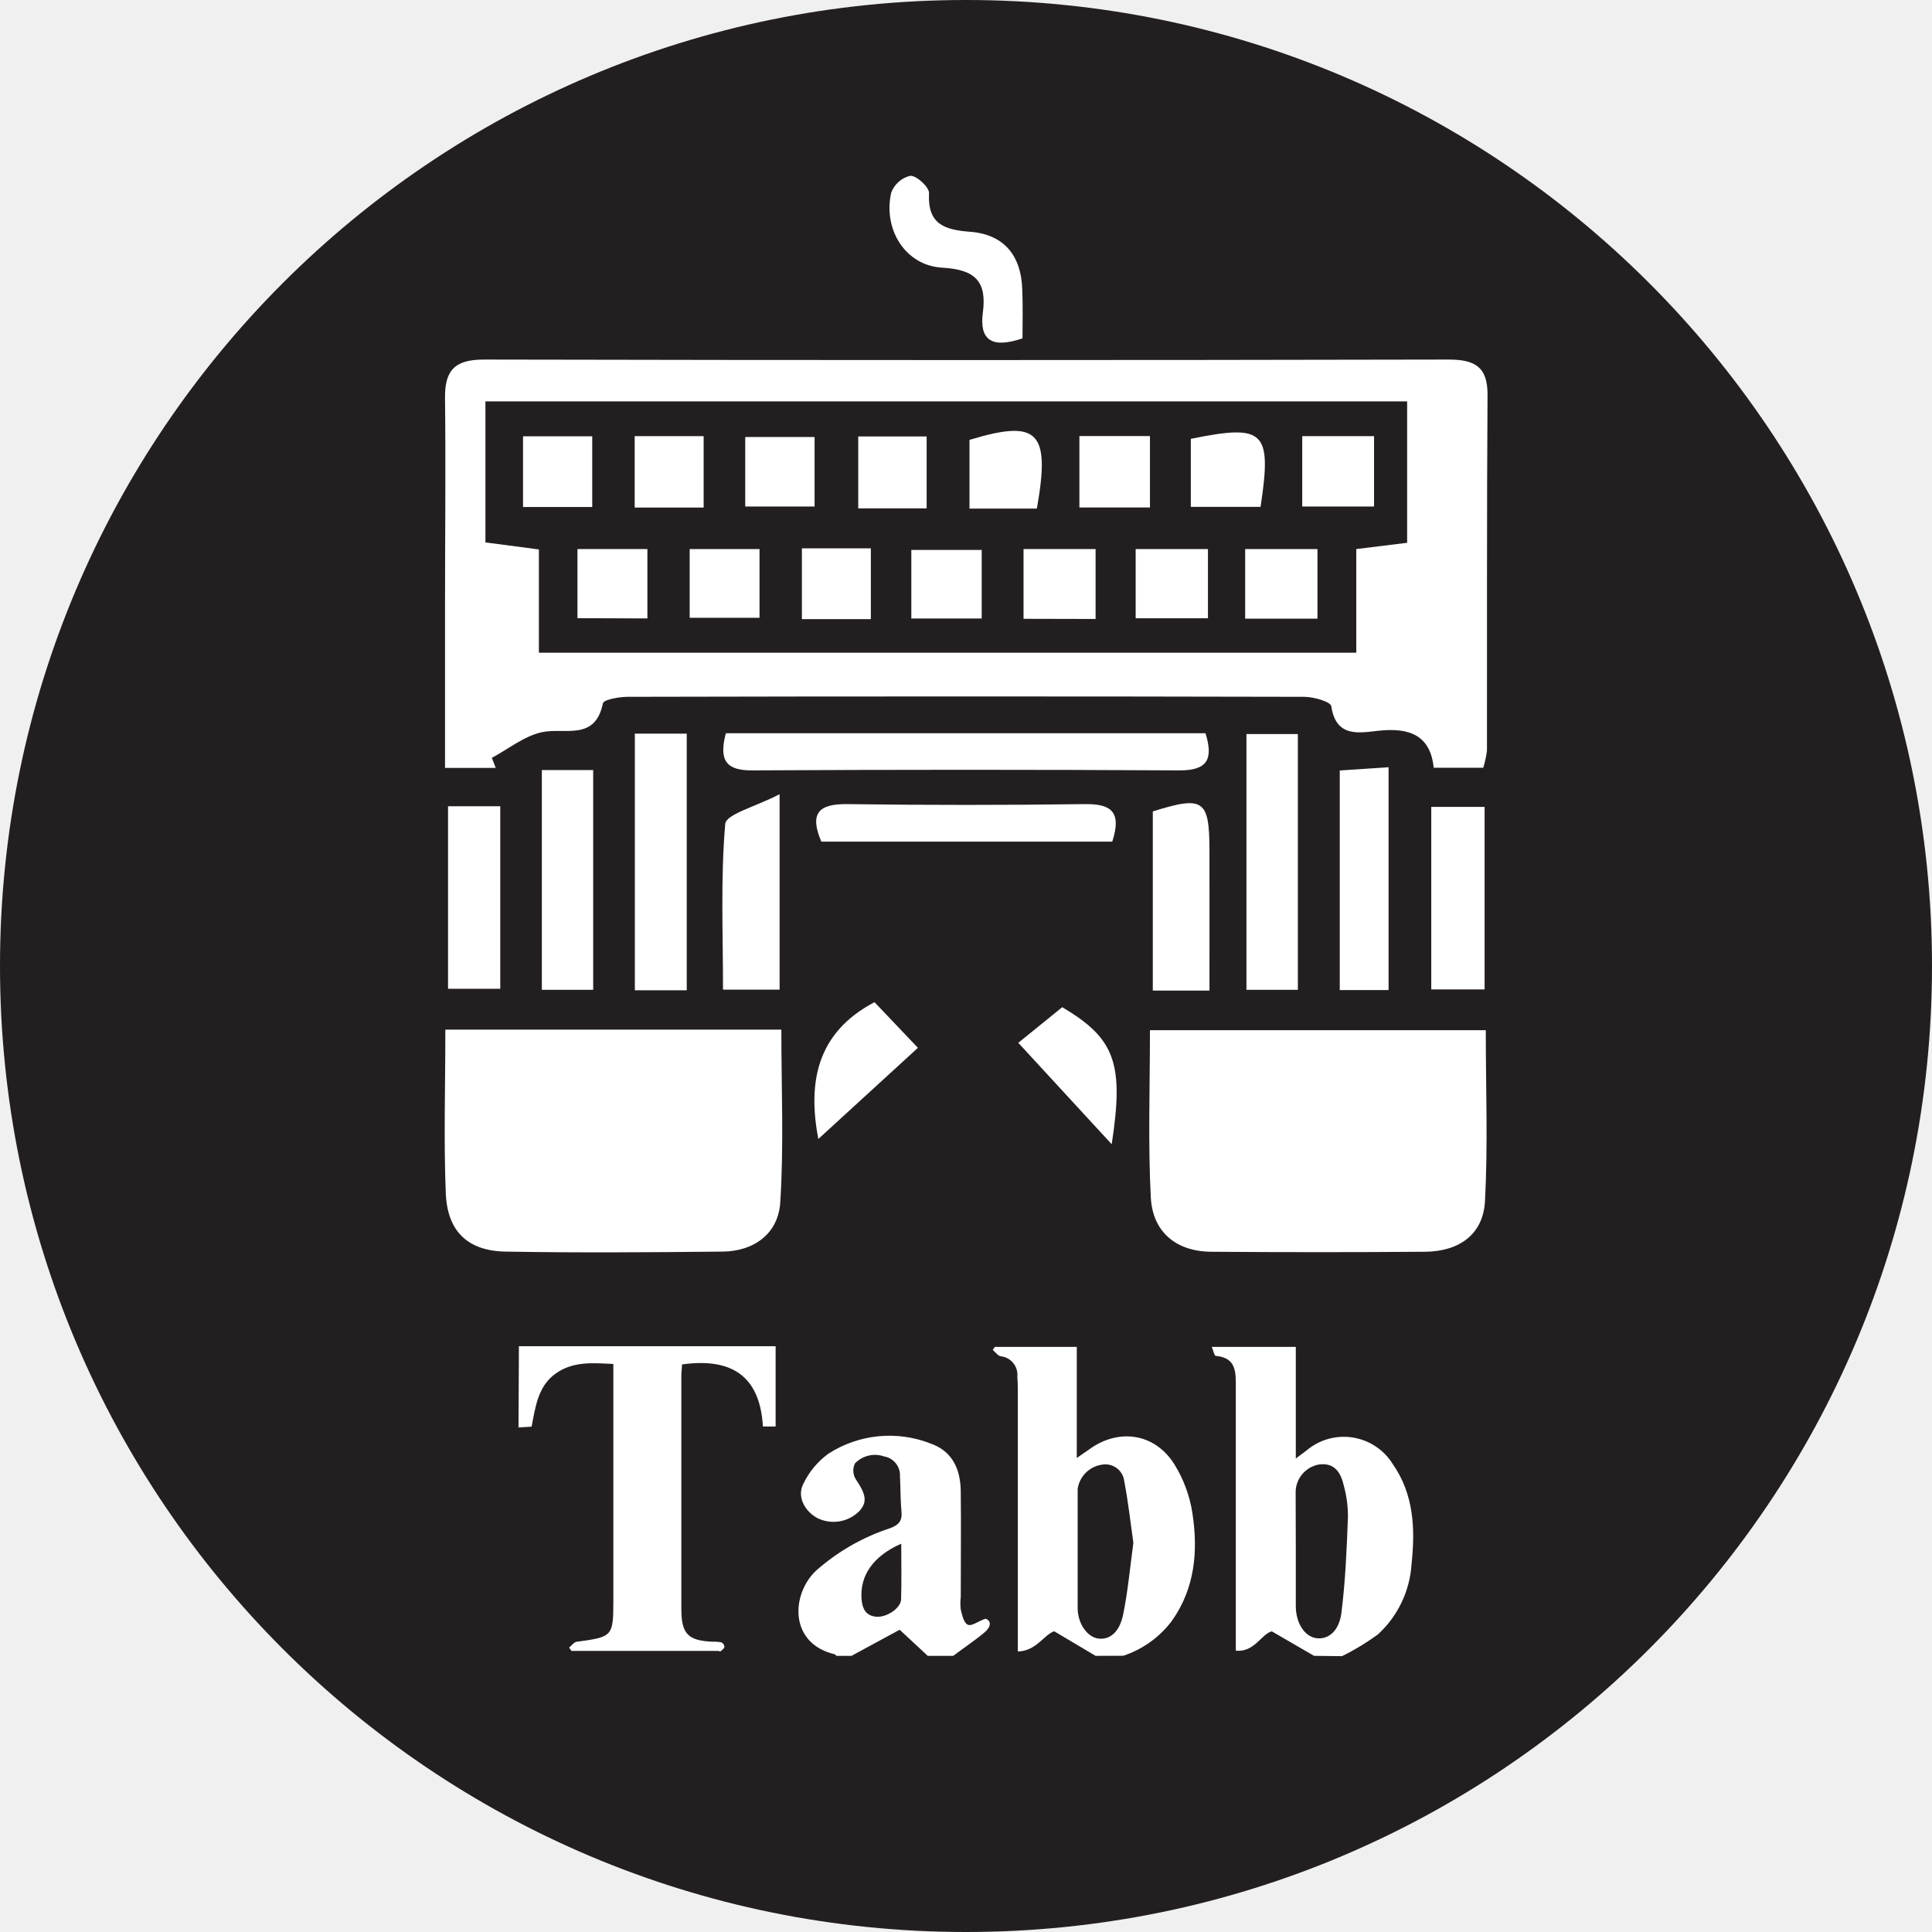
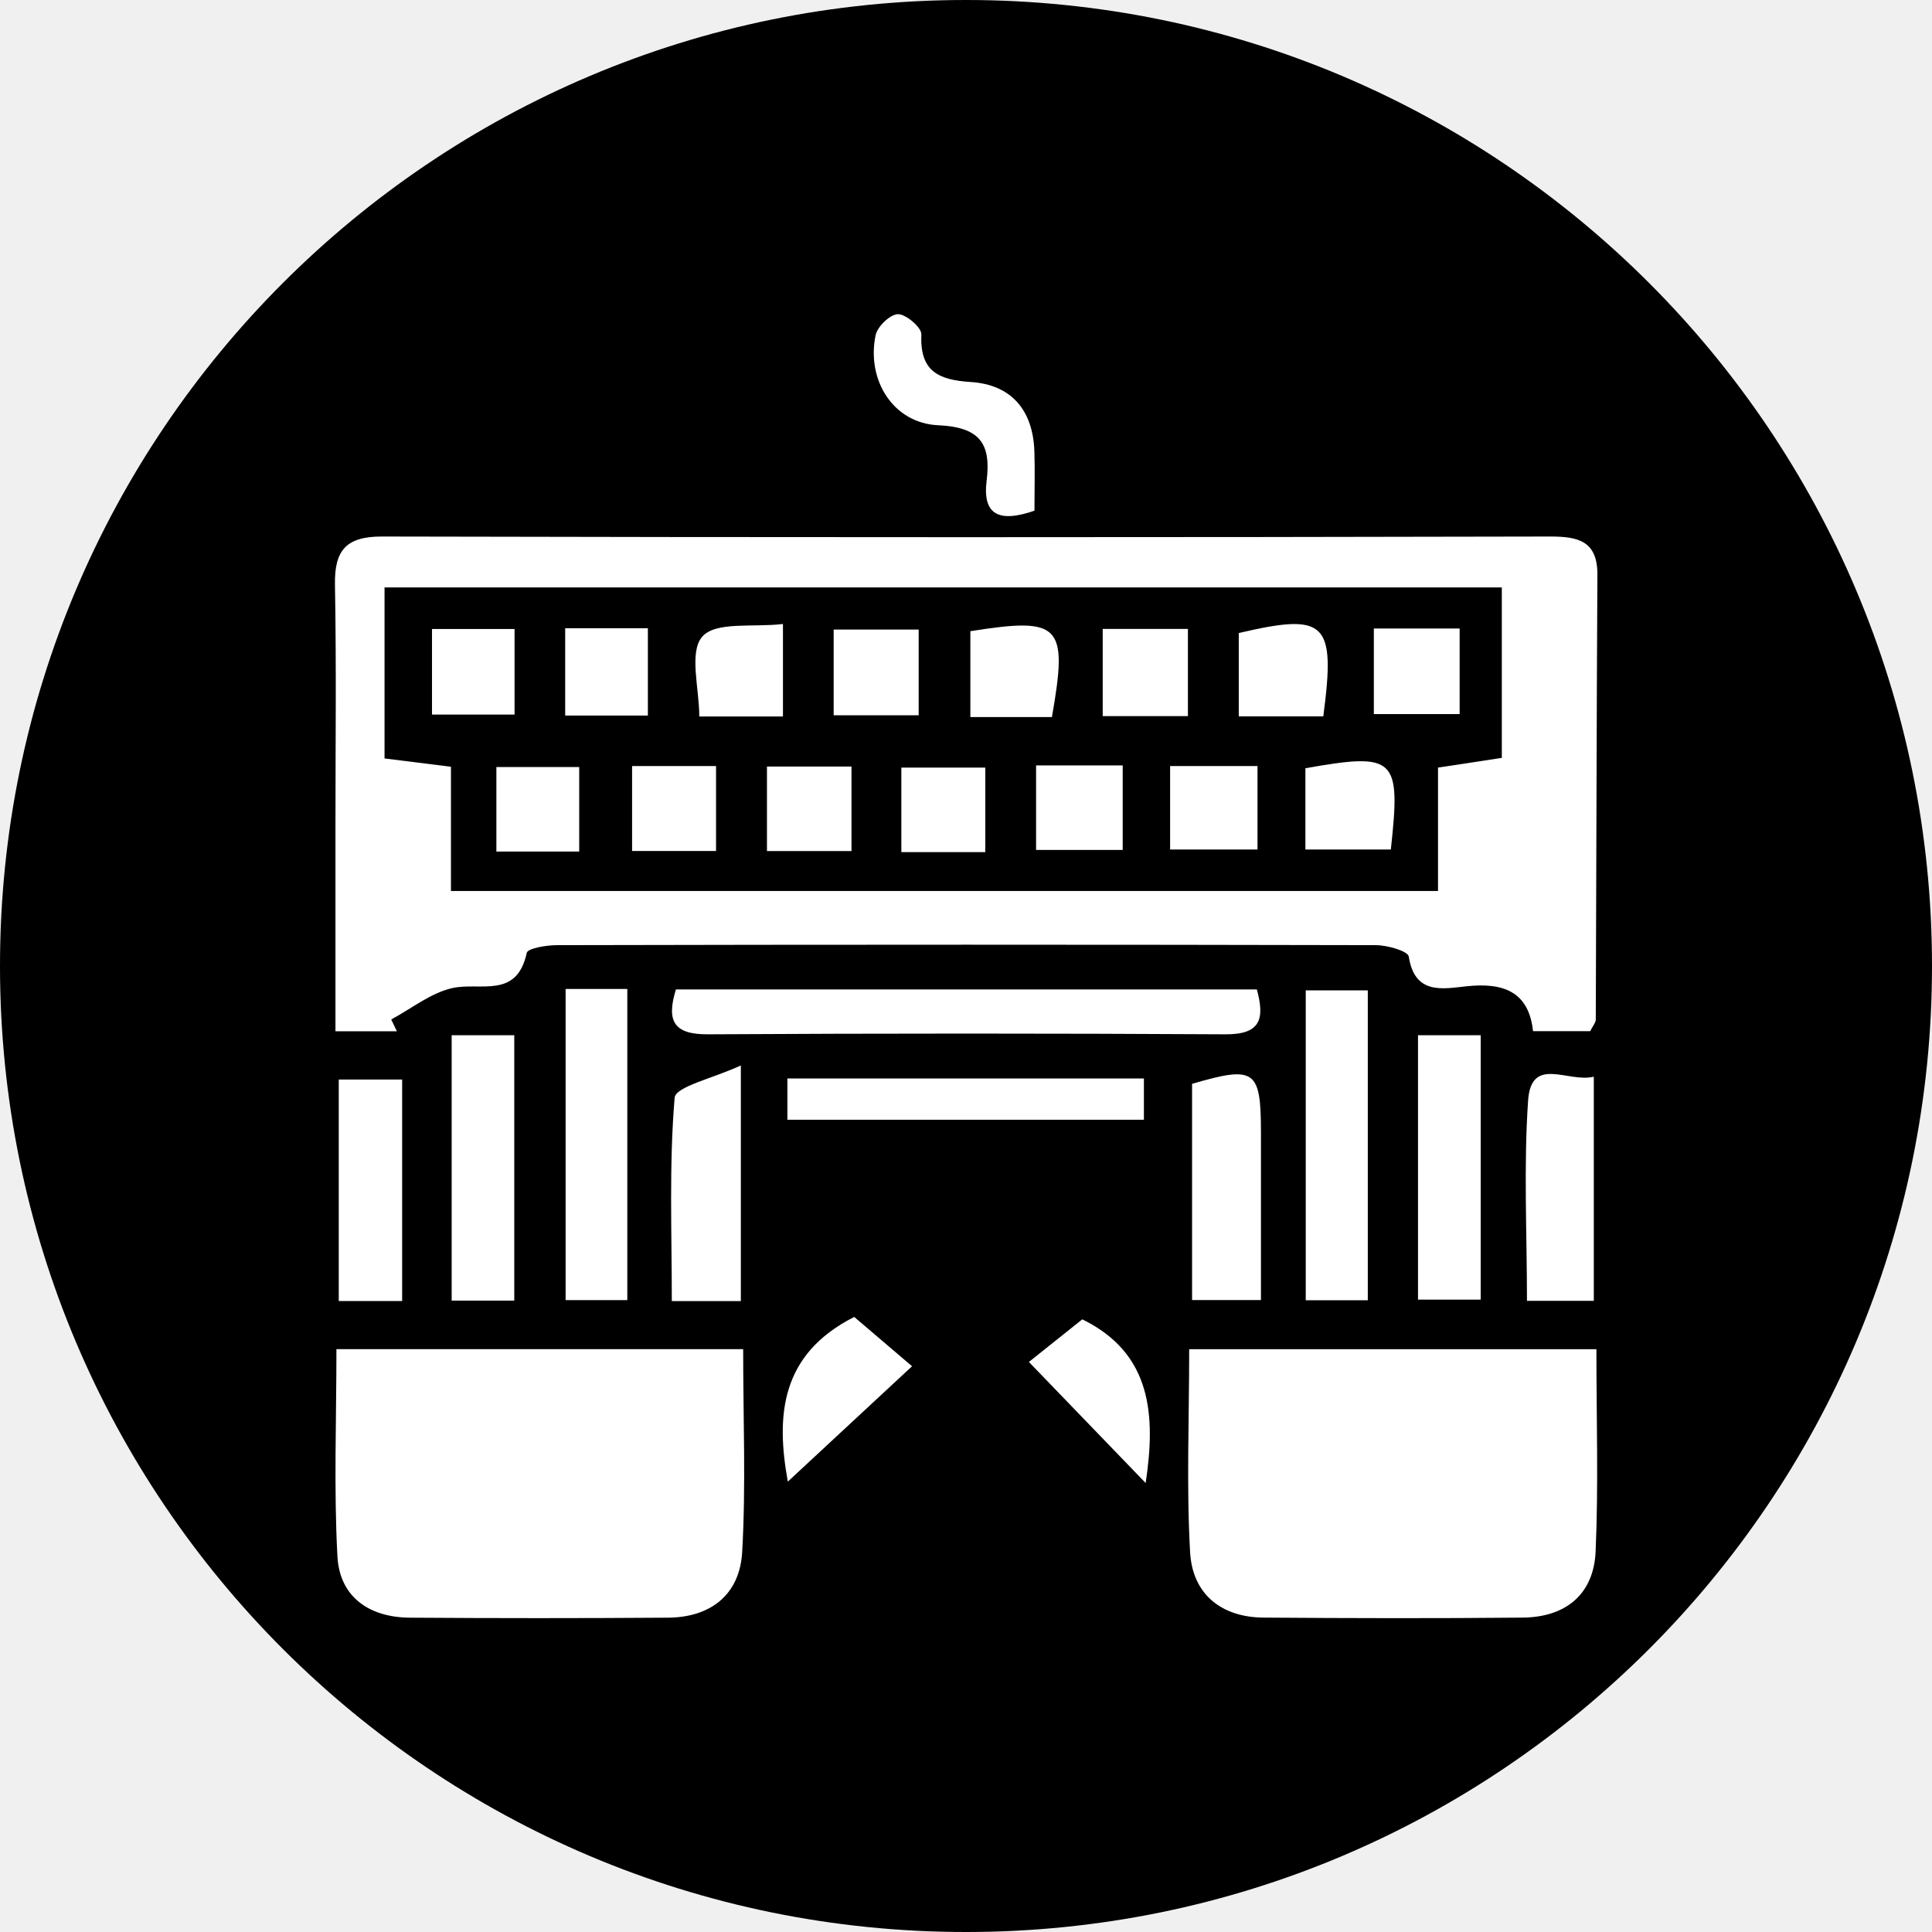
- <svg xmlns="http://www.w3.org/2000/svg" id="Layer_1" data-name="Layer 1" viewBox="0 0 243.46 243.46">
-   <circle cx="121.73" cy="121.73" r="121.73" fill="#231f20" />
-   <path d="M276.68,324.47l-5.33-3.09c-1.32.36-2.19,2.67-4.53,2.44V290.67c0-1.85.12-3.77-2.53-4-.18,0-.3-.67-.5-1.13h10.59V299.6l1.34-1a7.26,7.26,0,0,1,10.87,1.69c2.66,3.81,2.85,8.15,2.38,12.57a13.15,13.15,0,0,1-4.21,8.88,30.26,30.26,0,0,1-4.56,2.77ZM274.38,311h0c0,2.4,0,4.8,0,7.19,0,2.21,1.16,3.89,2.63,4.06s2.82-.88,3.12-3.21c.5-4,.67-8,.82-12.07a14.62,14.62,0,0,0-.56-4.09c-.47-2-1.54-2.74-3.1-2.52a3.56,3.56,0,0,0-2.93,3.44C274.37,306.24,274.38,308.64,274.38,311Z" transform="translate(-111.09 -115.81)" fill="#fff" />
-   <path d="M249.15,324.47l-5.22-3.1c-1.33.48-2.27,2.5-4.58,2.55v-2q0-15.19,0-30.39c0-.74,0-1.49-.06-2.24a2.35,2.35,0,0,0-2.1-2.57c-.36-.06-.65-.52-1-.8l.27-.38h10.32v14c.64-.46,1.05-.73,1.45-1,3.71-2.79,8.32-2.19,10.82,1.75a16.4,16.4,0,0,1,2.3,6.19c.73,4.77.34,9.46-2.6,13.6a12.61,12.61,0,0,1-6.11,4.38Zm4.76-14.24c-.37-2.6-.65-5.18-1.14-7.72a2.4,2.4,0,0,0-2.88-2.12,3.61,3.61,0,0,0-3,3.05c0,5,0,10,0,15,0,2,1.25,3.72,2.67,3.86s2.62-.83,3.07-3.07C253.23,316.27,253.5,313.26,253.91,310.23Z" transform="translate(-111.09 -115.81)" fill="#fff" />
-   <path d="M176.48,285.45h32.35v10.12h-1.6c-.38-6.42-4-8.69-10.2-7.82,0,.47-.08.93-.08,1.4q0,14.7,0,29.41c0,3.13.82,4,3.94,4.13a5.05,5.05,0,0,1,1.11.08.71.71,0,0,1,.38.57c0,.17-.26.36-.43.51s-.2,0-.31,0H183.1l-.29-.42c.31-.25.6-.68.94-.73,4.56-.62,4.62-.67,4.63-5.19V287.69c-2.62-.13-5.1-.36-7.3,1.23s-2.52,4.18-3,6.67l-1.65.1Z" transform="translate(-111.09 -115.81)" fill="#fff" />
-   <path d="M216.49,324.47c-.07-.07-.14-.18-.23-.2-5.74-1.36-5.5-7.53-2.34-10.53a26.49,26.49,0,0,1,9.35-5.36c1.07-.4,1.53-.92,1.42-2.07-.14-1.48-.11-3-.19-4.47a2.41,2.41,0,0,0-2-2.5,3.49,3.49,0,0,0-3.68.89,2.08,2.08,0,0,0,.07,1.92c1.35,2,1.53,2.92.48,4.09a4.59,4.59,0,0,1-5.3.86c-1.61-.89-2.57-2.72-1.75-4.3a10,10,0,0,1,3.17-3.81,14.19,14.19,0,0,1,12.88-1.27c2.81,1,3.76,3.31,3.79,6.06.05,4.43,0,8.85,0,13.27a6.54,6.54,0,0,0,0,1.6c.18.68.36,1.61.85,1.88s1.25-.38,2.26-.74c.76.24.72,1-.06,1.68-1.28,1.08-2.68,2-4,3H228l-3.54-3.29-6.07,3.29Zm8.17-14.13c-3.52,1.54-5.24,4-5,7,.1,1.16.51,2.08,1.84,2.2s3.1-1.09,3.14-2.17C224.71,315.07,224.66,312.8,224.66,310.34Z" transform="translate(-111.09 -115.81)" fill="#fff" />
-   <path d="M298,212.56h-6.24c-.43-4.13-3.09-5.07-6.91-4.67-2.46.26-5.4.93-6-3.09-.09-.57-2.23-1.18-3.43-1.18q-42.6-.1-85.21,0c-1.09,0-3,.33-3.14.81-1,4.85-4.85,3-7.76,3.66-2.21.51-4.17,2.11-6.24,3.22l.49,1.27h-6.39V192c0-8.63.1-17.26,0-25.88-.07-3.59,1.15-5,4.89-5q60.79.13,121.59,0c3.27,0,4.92.9,4.89,4.48-.1,14.93-.05,29.87-.07,44.81A13.17,13.17,0,0,1,298,212.56Zm-119-14.5H282V185l6.41-.79V166.39H172.26v17.77l6.74.89Z" transform="translate(-111.09 -115.81)" fill="#fff" />
-   <path d="M167.21,245.56h42.34c0,7.4.33,14.63-.14,21.8-.25,3.84-3.23,6.13-7.26,6.17-9.12.09-18.25.16-27.37,0-4.83-.09-7.36-2.63-7.52-7.48C167,259.42,167.21,252.8,167.21,245.56Z" transform="translate(-111.09 -115.81)" fill="#fff" />
-   <path d="M256,245.63h42.32c0,7.38.28,14.47-.1,21.53-.22,4.25-3.32,6.35-7.52,6.39q-13.43.1-26.87,0c-4.48,0-7.47-2.44-7.72-6.81C255.75,259.84,256,252.9,256,245.63Z" transform="translate(-111.09 -115.81)" fill="#fff" />
-   <path d="M202.56,208.21H263c1,3.23.29,4.7-3.3,4.68q-26.91-.15-53.84,0C202.72,212.9,201.61,211.75,202.56,208.21Z" transform="translate(-111.09 -115.81)" fill="#fff" />
-   <path d="M197.63,240.6h-6.54V208.26h6.54Z" transform="translate(-111.09 -115.81)" fill="#fff" />
-   <path d="M274.64,208.31v32.23h-6.48V208.31Z" transform="translate(-111.09 -115.81)" fill="#fff" />
-   <path d="M185.84,212.85v27.69h-6.47V212.85Z" transform="translate(-111.09 -115.81)" fill="#fff" />
-   <path d="M286.07,240.57h-6.15V212.9l6.15-.41Z" transform="translate(-111.09 -115.81)" fill="#fff" />
-   <path d="M251.25,221.87H214.59c-1.49-3.51-.43-4.78,3.28-4.73q14.94.2,29.88,0C251,217.09,252.51,218,251.25,221.87Z" transform="translate(-111.09 -115.81)" fill="#fff" />
-   <path d="M209.33,240.52H202.2c0-7.14-.31-14.05.28-20.88.1-1.24,3.83-2.17,6.85-3.75Z" transform="translate(-111.09 -115.81)" fill="#fff" />
-   <path d="M263.5,240.64h-7.14V218.06c6.4-2,7.13-1.5,7.14,4.95C263.51,228.74,263.5,234.47,263.5,240.64Z" transform="translate(-111.09 -115.81)" fill="#fff" />
-   <path d="M167.55,217.41h6.58v23h-6.58Z" transform="translate(-111.09 -115.81)" fill="#fff" />
-   <path d="M291.45,217.49h6.72v23h-6.72Z" transform="translate(-111.09 -115.81)" fill="#fff" />
-   <path d="M239.94,158.45c-3.89,1.32-5.44.2-5-3.22.54-4-1-5.46-5.12-5.69-4.63-.26-7.46-4.8-6.43-9.43a3.38,3.38,0,0,1,2.42-2.15c.84,0,2.38,1.45,2.35,2.19-.2,3.89,1.89,4.62,5.2,4.87,4.25.33,6.44,3,6.55,7.32C240,154.31,239.94,156.28,239.94,158.45Z" transform="translate(-111.09 -115.81)" fill="#fff" />
-   <path d="M214.21,259.34c-1.33-7-.29-13.37,7.08-17.24l5.47,5.75Z" transform="translate(-111.09 -115.81)" fill="#fff" />
-   <path d="M251.18,260l-11.77-12.78,5.54-4.49C251.54,246.65,252.77,249.72,251.18,260Z" transform="translate(-111.09 -115.81)" fill="#fff" />
-   <path d="M275.19,170.77h9.05v8.87h-9.05Z" transform="translate(-111.09 -115.81)" fill="#fff" />
-   <path d="M261.15,171.11c9.31-1.89,10.23-1,8.79,8.57h-8.79Z" transform="translate(-111.09 -115.81)" fill="#fff" />
-   <path d="M256,170.76v9h-8.89v-9Z" transform="translate(-111.09 -115.81)" fill="#fff" />
-   <path d="M241.75,179.9h-8.49v-8.66C241.88,168.63,243.49,170.13,241.75,179.9Z" transform="translate(-111.09 -115.81)" fill="#fff" />
-   <path d="M227.86,179.87h-8.62v-9.06h8.62Z" transform="translate(-111.09 -115.81)" fill="#fff" />
-   <path d="M177,179.7v-8.91h8.72v8.91Z" transform="translate(-111.09 -115.81)" fill="#fff" />
-   <path d="M213.74,170.88v8.76H205v-8.76Z" transform="translate(-111.09 -115.81)" fill="#fff" />
-   <path d="M277.11,185v8.77H268V185Z" transform="translate(-111.09 -115.81)" fill="#fff" />
-   <path d="M240.07,193.79V185h9.08v8.81Z" transform="translate(-111.09 -115.81)" fill="#fff" />
-   <path d="M263.31,185v8.72H254.2V185Z" transform="translate(-111.09 -115.81)" fill="#fff" />
-   <path d="M199.76,179.77h-8.69v-9h8.69Z" transform="translate(-111.09 -115.81)" fill="#fff" />
-   <path d="M225.93,193.75v-8.64h8.87v8.64Z" transform="translate(-111.09 -115.81)" fill="#fff" />
-   <path d="M212.14,184.91h8.69v8.92h-8.69Z" transform="translate(-111.09 -115.81)" fill="#fff" />
-   <path d="M198,193.66V185h8.8v8.66Z" transform="translate(-111.09 -115.81)" fill="#fff" />
-   <path d="M183.86,193.71V185h8.81v8.74Z" transform="translate(-111.09 -115.81)" fill="#fff" />
+ <svg xmlns="http://www.w3.org/2000/svg" id="Layer_1" data-name="Layer 1" viewBox="0 0 274.32 274.32">
+   <circle cx="137.16" cy="137.16" r="137.16" />
+   <path d="M398.12,630.42H390c-.6-5.62-4.22-6.93-9.44-6.37-3.35.35-7.35,1.27-8.2-4.21-.12-.79-3-1.62-4.67-1.63q-58.14-.13-116.28,0c-1.49,0-4.15.44-4.29,1.1-1.42,6.6-6.61,4.1-10.59,5-3.06.7-5.78,2.91-8.65,4.45l.8,1.68h-8.72V601.7c0-11.56.14-23.11-.07-34.67-.08-4.88,1.57-6.85,6.68-6.84q83,.19,165.92,0c3.9,0,6.68.63,6.65,5.42-.12,21.06-.14,42.13-.23,63.2C398.88,629.25,398.51,629.64,398.12,630.42Zm-12.55-63H226.93v24.28l9.43,1.18v17.64H376.51V593l9.06-1.38Z" transform="translate(-172.33 -484.01)" fill="#fff" />
+   <path d="M341.18,675.58H399c0,9.83.3,19.27-.11,28.69-.26,6.12-4.25,9.36-10.35,9.42-12.22.12-24.44.09-36.67,0-6.1,0-10.22-3.31-10.56-9.28C340.78,695,341.18,685.53,341.18,675.58Z" transform="translate(-172.33 -484.01)" fill="#fff" />
+   <path d="M220.1,675.57h57.75c0,9.92.4,19.39-.14,28.81-.34,6-4.42,9.28-10.54,9.32q-18.33.13-36.67,0c-5.73-.05-9.95-2.92-10.26-8.72C219.72,695.35,220.1,685.66,220.1,675.57Z" transform="translate(-172.33 -484.01)" fill="#fff" />
+   <path d="M268.3,624.5h82.49c1.13,4.18.56,6.4-4.47,6.37q-36.74-.21-73.47,0C268,630.9,266.92,629,268.3,624.5Z" transform="translate(-172.33 -484.01)" fill="#fff" />
+   <path d="M252.64,624.43h8.76v44.18h-8.76Z" transform="translate(-172.33 -484.01)" fill="#fff" />
+   <path d="M366.54,668.63h-8.81v-44h8.81Z" transform="translate(-172.33 -484.01)" fill="#fff" />
+   <path d="M382.57,631v37.54h-8.9V631Z" transform="translate(-172.33 -484.01)" fill="#fff" />
+   <path d="M245.35,668.68h-8.89V631h8.89Z" transform="translate(-172.33 -484.01)" fill="#fff" />
+   <path d="M277.52,668.75h-9.8c0-9.75-.4-19.36.4-28.87.13-1.59,5.44-2.75,9.4-4.59Z" transform="translate(-172.33 -484.01)" fill="#fff" />
+   <path d="M351.37,668.6h-9.78V637.9c8.94-2.61,9.77-2,9.78,6.88Z" transform="translate(-172.33 -484.01)" fill="#fff" />
+   <path d="M284.13,643v-5.86h50.62V643Z" transform="translate(-172.33 -484.01)" fill="#fff" />
+   <path d="M229.43,668.74h-9V637.29h9Z" transform="translate(-172.33 -484.01)" fill="#fff" />
+   <path d="M398.63,668.71h-9.49c0-9.63-.48-19.06.16-28.42.44-6.46,5.66-2.5,9.33-3.4Z" transform="translate(-172.33 -484.01)" fill="#fff" />
+   <path d="M319.21,556.52c-5.09,1.77-7.39.55-6.79-4.26.66-5.3-1-7.6-6.87-7.87-6.36-.28-10.21-6.37-8.9-12.77.26-1.26,2.08-3,3.2-3s3.35,1.89,3.3,2.88c-.22,5.18,2.34,6.45,7,6.75,5.79.37,8.86,4,9.05,9.88C319.29,550.78,319.21,553.48,319.21,556.52Z" transform="translate(-172.33 -484.01)" fill="#fff" />
+   <path d="M293.62,671l8.21,7-17.64,16.38C282.51,685.12,283.08,676.33,293.62,671Z" transform="translate(-172.33 -484.01)" fill="#fff" />
+   <path d="M326,671.34c9.93,4.85,10.43,13.72,9,23.24l-16.58-17.19Z" transform="translate(-172.33 -484.01)" fill="#fff" />
+   <path d="M367.4,573.25h12.18V585.4H367.4Z" transform="translate(-172.33 -484.01)" fill="#fff" />
+   <path d="M360.22,585.73h-12V573.89C360.63,571,362,572.27,360.22,585.73Z" transform="translate(-172.33 -484.01)" fill="#fff" />
+   <path d="M328.9,585.69V573.31H341v12.38Z" transform="translate(-172.33 -484.01)" fill="#fff" />
+   <path d="M321.69,585.82H310.11V573.63C322.94,571.6,324,572.68,321.69,585.82Z" transform="translate(-172.33 -484.01)" fill="#fff" />
+   <path d="M290.7,585.57V573.4h12.07v12.17Z" transform="translate(-172.33 -484.01)" fill="#fff" />
+   <path d="M245.39,573.32v12.15H233.67V573.32Z" transform="translate(-172.33 -484.01)" fill="#fff" />
+   <path d="M357.68,593.09c12.81-2.26,13.57-1.55,12.13,11.54H357.68Z" transform="translate(-172.33 -484.01)" fill="#fff" />
+   <path d="M319.44,592.69h12.3v12h-12.3Z" transform="translate(-172.33 -484.01)" fill="#fff" />
+   <path d="M338.47,604.63V592.78h12.41v11.85Z" transform="translate(-172.33 -484.01)" fill="#fff" />
+   <path d="M252.58,573.21h11.74v12.4H252.58Z" transform="translate(-172.33 -484.01)" fill="#fff" />
+   <path d="M283.5,585.74H271.62c0-4-1.49-9.13.42-11.33s7.24-1.29,11.46-1.8Z" transform="translate(-172.33 -484.01)" fill="#fff" />
+   <path d="M312.23,605H300.31v-12h11.92Z" transform="translate(-172.33 -484.01)" fill="#fff" />
+   <path d="M293.23,604.85h-12v-12h12Z" transform="translate(-172.33 -484.01)" fill="#fff" />
+   <path d="M274,604.84H262.08V592.78H274Z" transform="translate(-172.33 -484.01)" fill="#fff" />
+   <path d="M254.57,604.92H242.81v-12h11.76Z" transform="translate(-172.33 -484.01)" fill="#fff" />
</svg>
